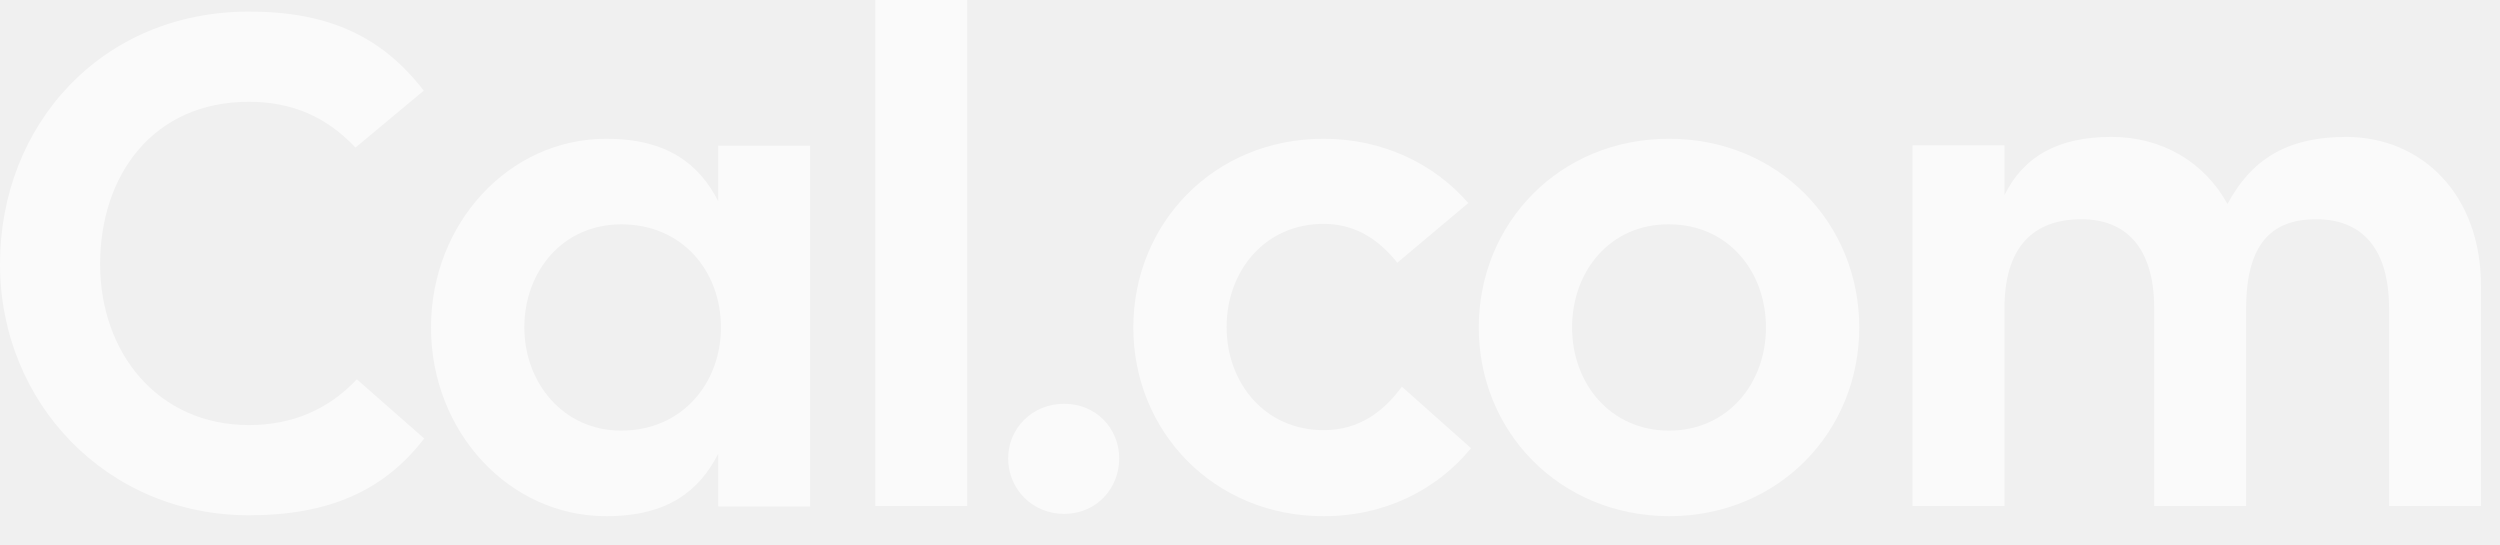
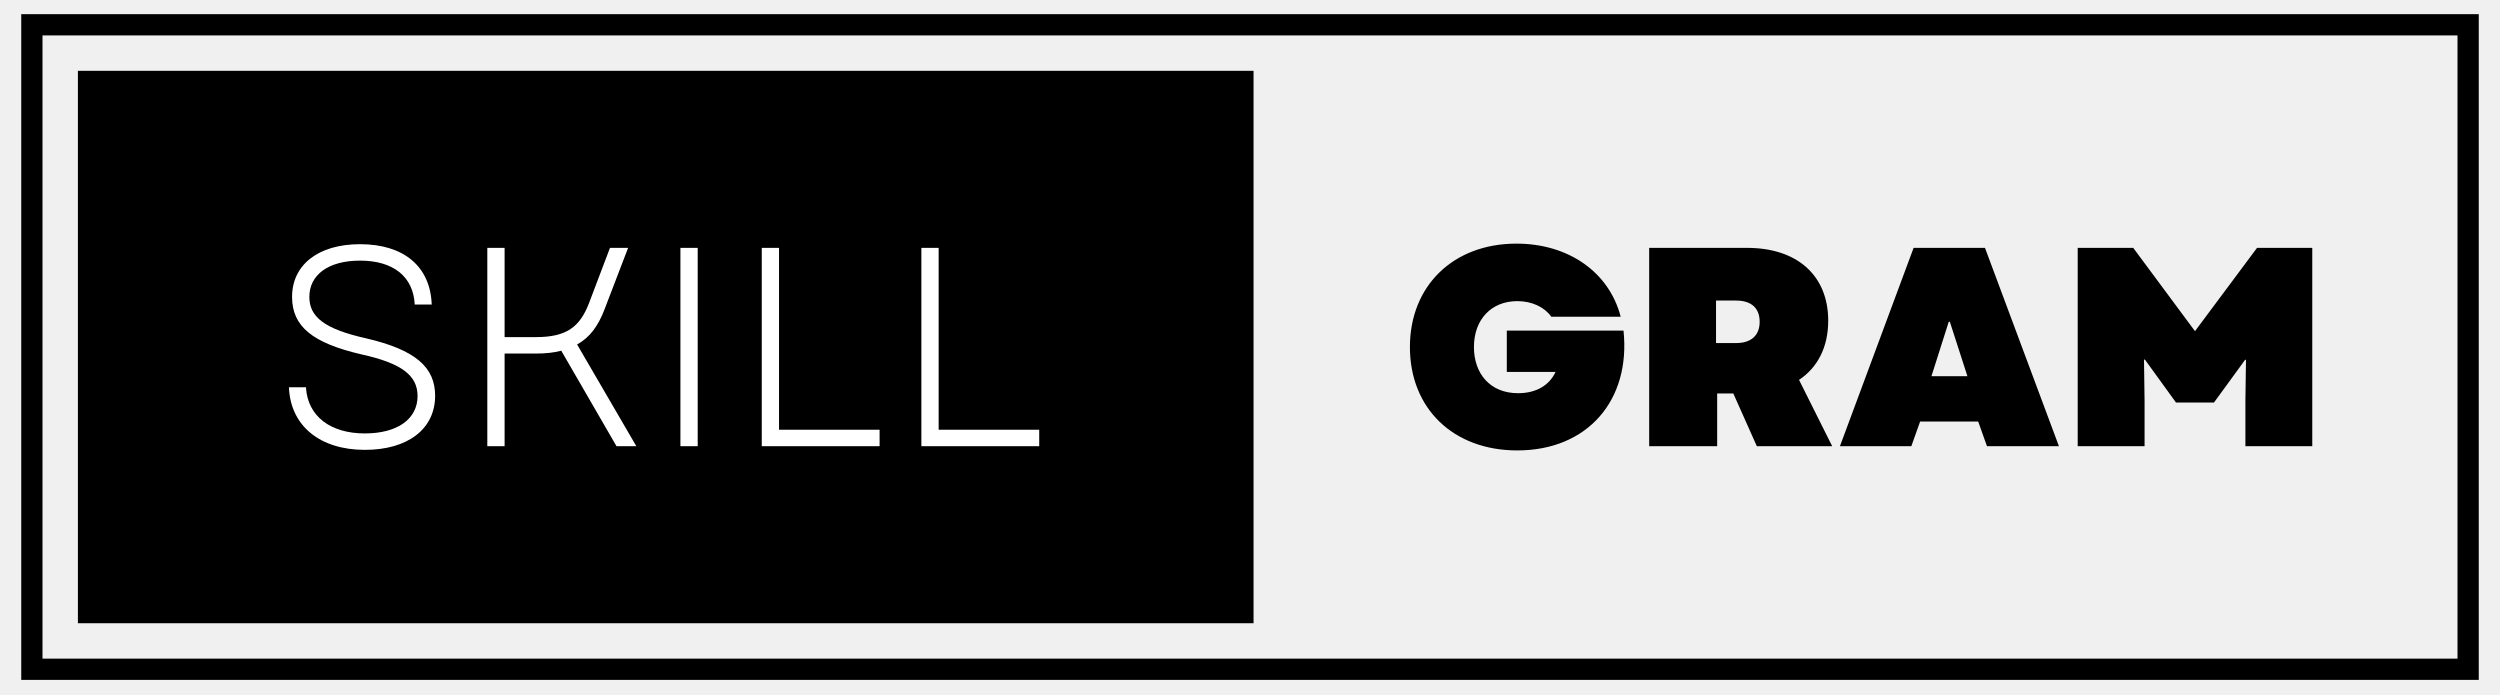
- <svg xmlns="http://www.w3.org/2000/svg" width="101" height="22" viewBox="0 0 101 22" fill="none">
-   <path d="M10.058 20.817C4.321 20.817 0 16.276 0 10.67C0 5.046 4.101 0.468 10.058 0.468C13.221 0.468 15.409 1.439 17.119 3.663L14.361 5.962C13.203 4.728 11.805 4.112 10.058 4.112C6.178 4.112 4.045 7.083 4.045 10.67C4.045 14.258 6.381 17.173 10.058 17.173C11.787 17.173 13.258 16.557 14.416 15.323L17.137 17.715C15.501 19.845 13.258 20.817 10.058 20.817Z" fill="#fafafa" />
-   <path d="M29.016 5.886H32.73V20.461H29.016V18.331C28.244 19.845 26.957 20.854 24.493 20.854C20.558 20.854 17.413 17.434 17.413 13.23C17.413 9.025 20.558 5.606 24.493 5.606C26.938 5.606 28.244 6.615 29.016 8.128V5.886ZM29.126 13.23C29.126 10.95 27.563 9.063 25.099 9.063C22.727 9.063 21.183 10.969 21.183 13.23C21.183 15.435 22.727 17.397 25.099 17.397C27.545 17.397 29.126 15.491 29.126 13.23Z" fill="#fafafa" />
-   <path d="M35.36 0H39.074V20.443H35.36V0Z" fill="#fafafa" />
-   <path d="M40.729 18.518C40.729 17.322 41.685 16.313 42.991 16.313C44.296 16.313 45.216 17.322 45.216 18.518C45.216 19.752 44.278 20.761 42.991 20.761C41.704 20.761 40.729 19.752 40.729 18.518Z" fill="#fafafa" />
-   <path d="M59.43 18.107C58.05 19.788 55.954 20.854 53.472 20.854C49.04 20.854 45.786 17.434 45.786 13.23C45.786 9.025 49.04 5.606 53.472 5.606C55.862 5.606 57.94 6.615 59.319 8.203L56.451 10.614C55.734 9.717 54.796 9.044 53.472 9.044C51.1 9.044 49.555 10.95 49.555 13.211C49.555 15.472 51.1 17.378 53.472 17.378C54.906 17.378 55.899 16.631 56.635 15.621L59.43 18.107Z" fill="#fafafa" />
-   <path d="M59.742 13.23C59.742 9.025 62.997 5.606 67.428 5.606C71.86 5.606 75.114 9.025 75.114 13.23C75.114 17.434 71.86 20.854 67.428 20.854C62.997 20.835 59.742 17.434 59.742 13.23ZM71.345 13.23C71.345 10.95 69.8 9.063 67.428 9.063C65.056 9.044 63.512 10.95 63.512 13.23C63.512 15.491 65.056 17.397 67.428 17.397C69.8 17.397 71.345 15.491 71.345 13.23Z" fill="#fafafa" />
-   <path d="M100.232 11.548V20.443H96.518V12.464C96.518 9.941 95.341 8.857 93.576 8.857C91.921 8.857 90.744 9.68 90.744 12.464V20.443H87.03V12.464C87.03 9.941 85.835 8.857 84.088 8.857C82.433 8.857 80.98 9.68 80.98 12.464V20.443H77.266V5.868H80.98V7.886C81.752 6.316 83.15 5.531 85.301 5.531C87.343 5.531 89.052 6.54 89.99 8.241C90.928 6.503 92.307 5.531 94.808 5.531C97.86 5.55 100.232 7.867 100.232 11.548Z" fill="#fafafa" />
+ <svg xmlns="http://www.w3.org/2000/svg" width="353" height="98" viewBox="0 0 353 98" fill="none">
+   <g clip-path="url(#clip0_12_54)">
+     <rect x="4.5" y="3.5" width="344" height="91" stroke="black" stroke-width="3" />
+     <rect x="11" y="10" width="166" height="78" fill="black" />
+     <path d="M51.52 63.52C45.12 63.52 41 60.08 40.8 54.68H43.2C43.44 58.8 46.68 61.2 51.52 61.2C56.12 61.2 58.96 59.16 58.96 55.92C58.96 53 56.68 51.28 51.04 50.04C44.16 48.44 41.24 46.12 41.24 41.92C41.24 37.44 44.88 34.48 50.84 34.48C57 34.48 60.76 37.6 60.96 43H58.56C58.36 39.04 55.52 36.8 50.84 36.8C46.32 36.8 43.68 38.84 43.68 41.92C43.68 44.72 45.76 46.44 51.64 47.76C58.72 49.4 61.44 51.88 61.44 55.88C61.44 60.56 57.6 63.52 51.52 63.52ZM68.809 63V35H71.249V47.6H75.689C80.049 47.6 81.889 46.12 83.169 42.8L86.129 35H88.689L85.329 43.76C84.449 46.04 83.289 47.64 81.489 48.64L89.849 63H87.049L79.249 49.52C78.209 49.8 77.049 49.92 75.689 49.92H71.249V63H68.809ZM96.075 63V35H98.515V63H96.075ZM107.559 63V35H109.999V60.68H124.199V63H107.559ZM130.098 63V35H132.538V60.68H146.738V63H130.098Z" fill="white" />
+     <path d="M214.24 63.6C205.2 63.6 199.08 57.68 199.08 49C199.08 40.36 205.2 34.4 214.12 34.4C221.44 34.4 227.2 38.4 228.84 44.72H219.04C218.08 43.36 216.32 42.52 214.24 42.52C210.56 42.52 208.12 45.12 208.12 49C208.12 52.76 210.4 55.52 214.36 55.52C216.96 55.52 218.8 54.36 219.64 52.52H212.76V46.68H229.24C230.28 56.52 224.16 63.6 214.24 63.6ZM232.864 63V35H246.704C253.784 35 258.144 38.92 258.144 45.28C258.144 49 256.664 51.88 254.024 53.64L258.704 63H248.064L244.744 55.56H242.464V63H232.864ZM242.304 48.44H245.144C247.264 48.44 248.464 47.36 248.464 45.44C248.464 43.48 247.264 42.44 245.144 42.44H242.304V48.44ZM259.8 63L270.2 35H280.28L290.72 63H280.56L279.32 59.52H271.12L269.88 63H259.8ZM272.72 53.12H277.8L275.32 45.44H275.16L272.72 53.12ZM293.372 63V35H301.212L309.932 46.76L318.692 35H326.492V63H317.052V56.56L317.132 50.8H317.012L312.612 56.84H307.252L302.852 50.76L302.732 50.8L302.812 56.56V63H293.372Z" fill="black" />
+   </g>
+   <defs>
+     <clipPath id="clip0_12_54">
+       <rect width="353" height="98" fill="white" />
+     </clipPath>
+   </defs>
</svg>
